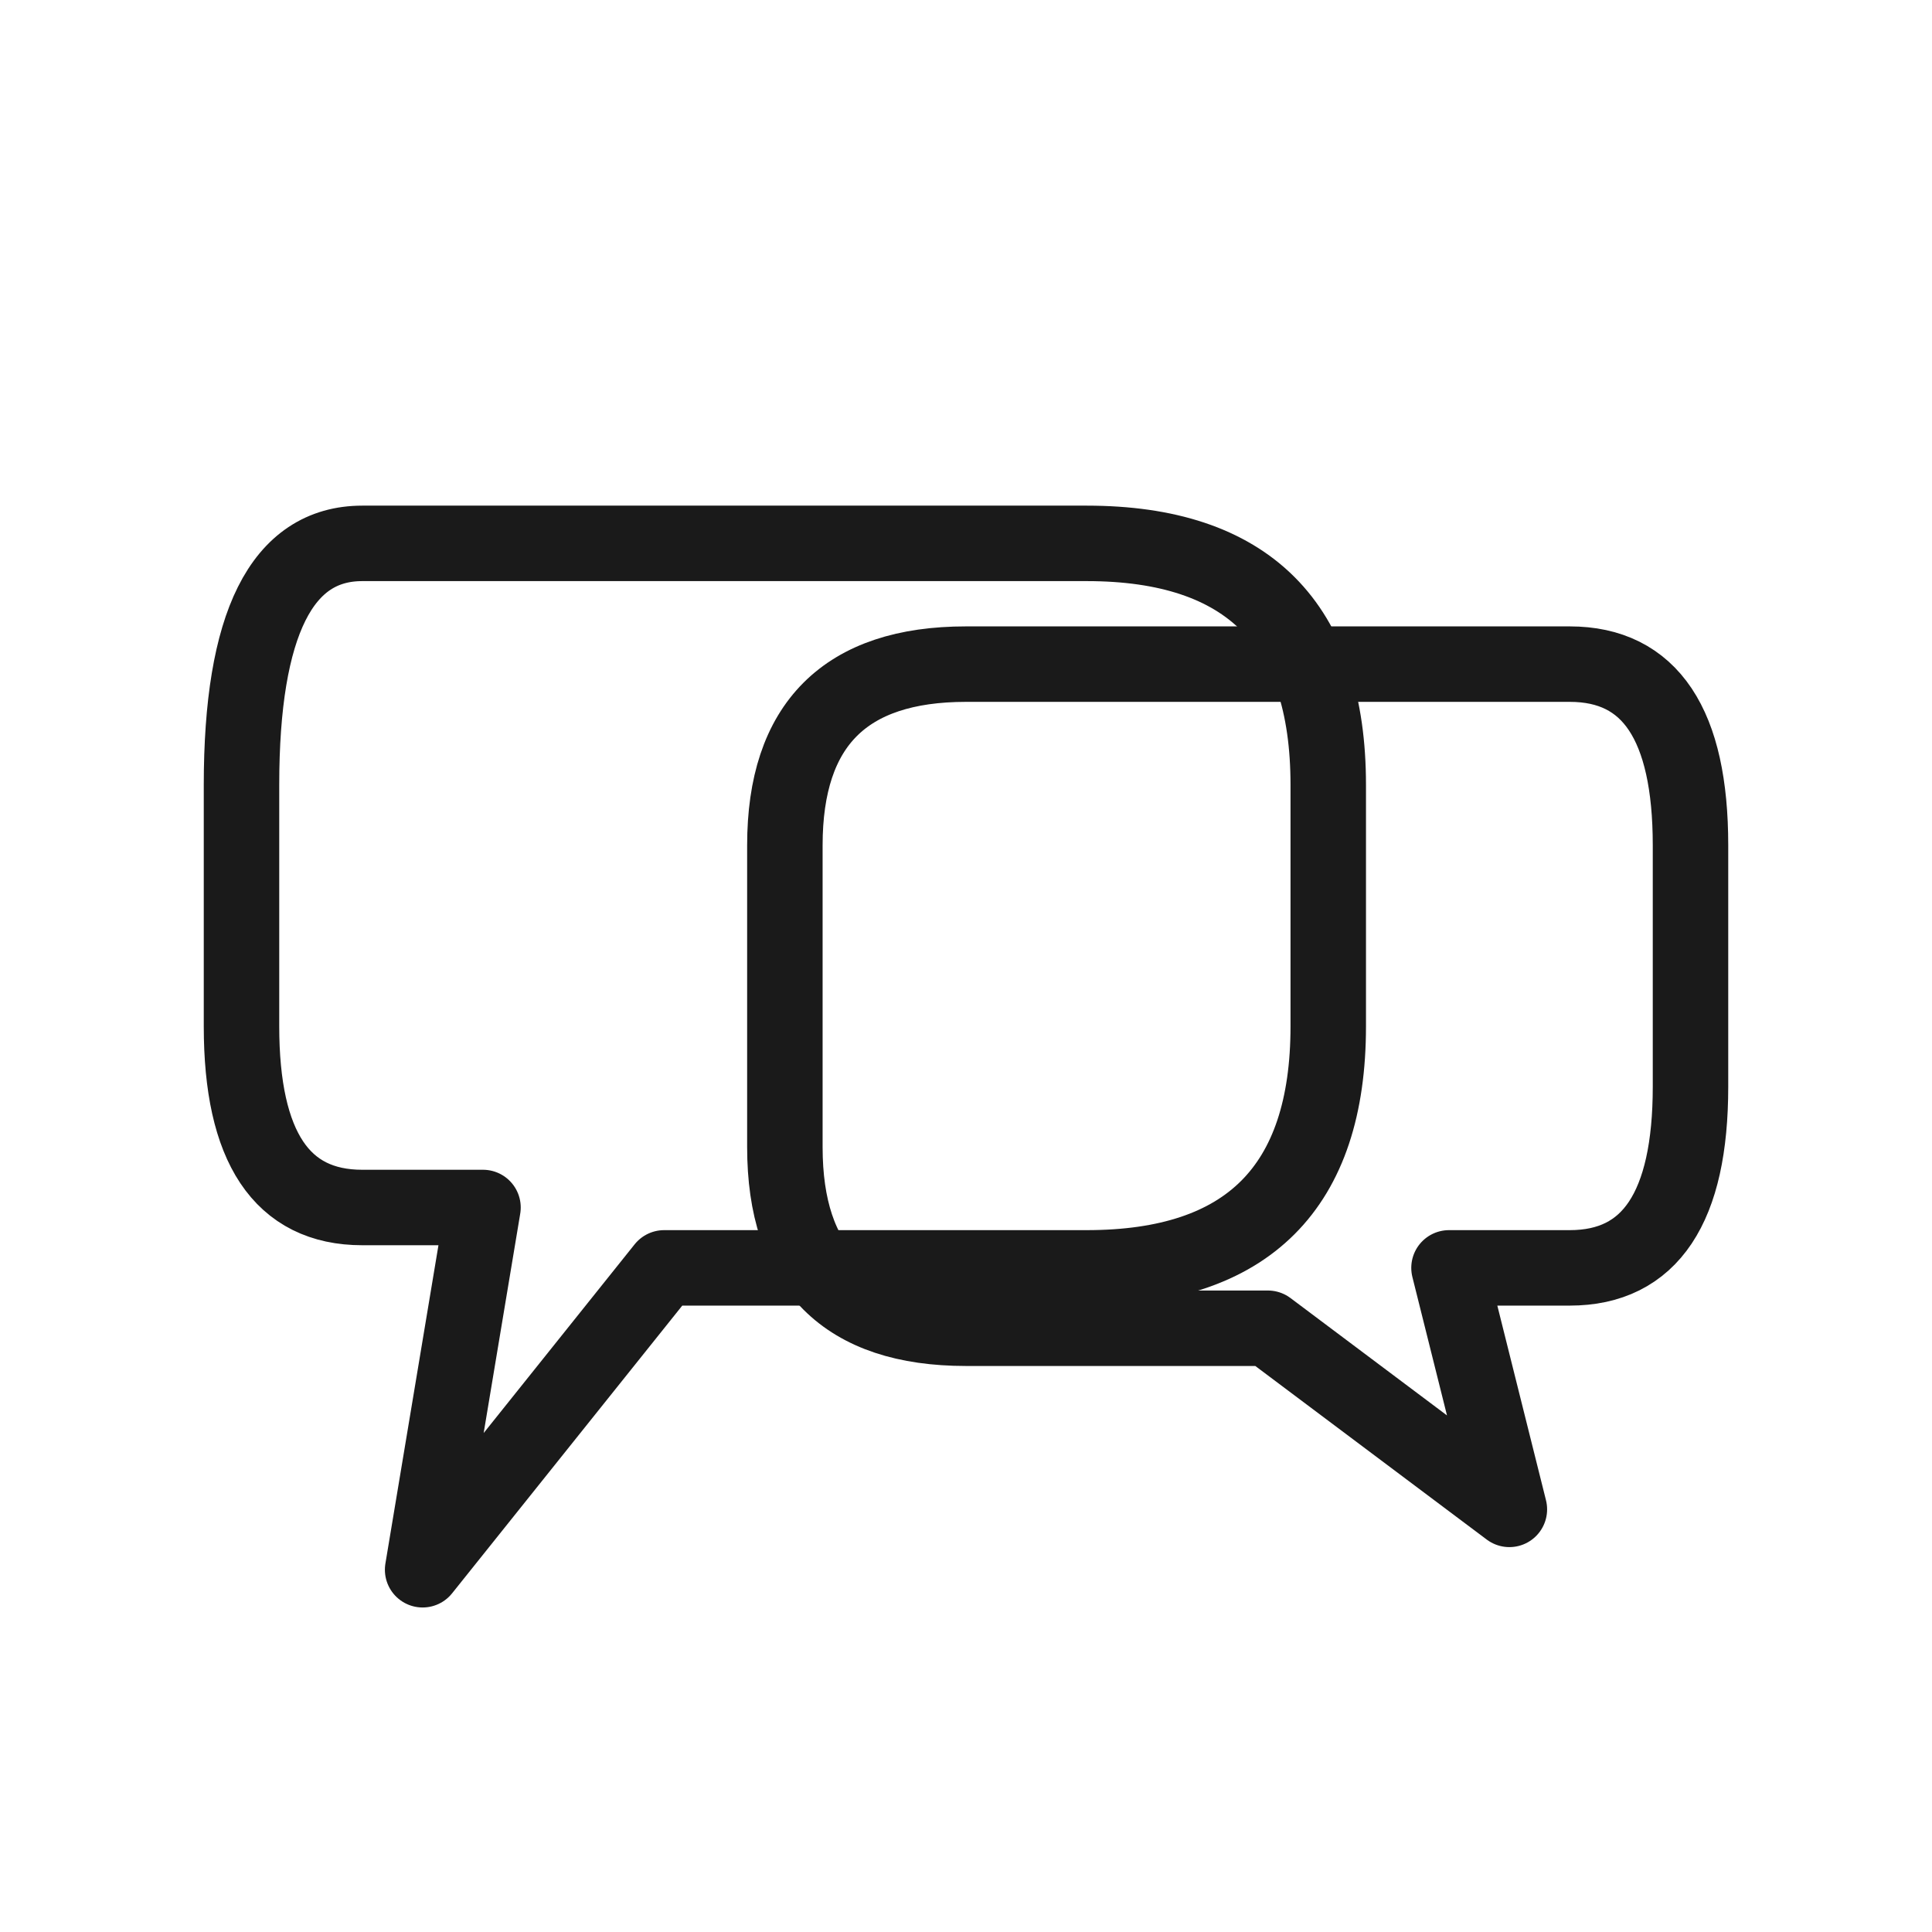
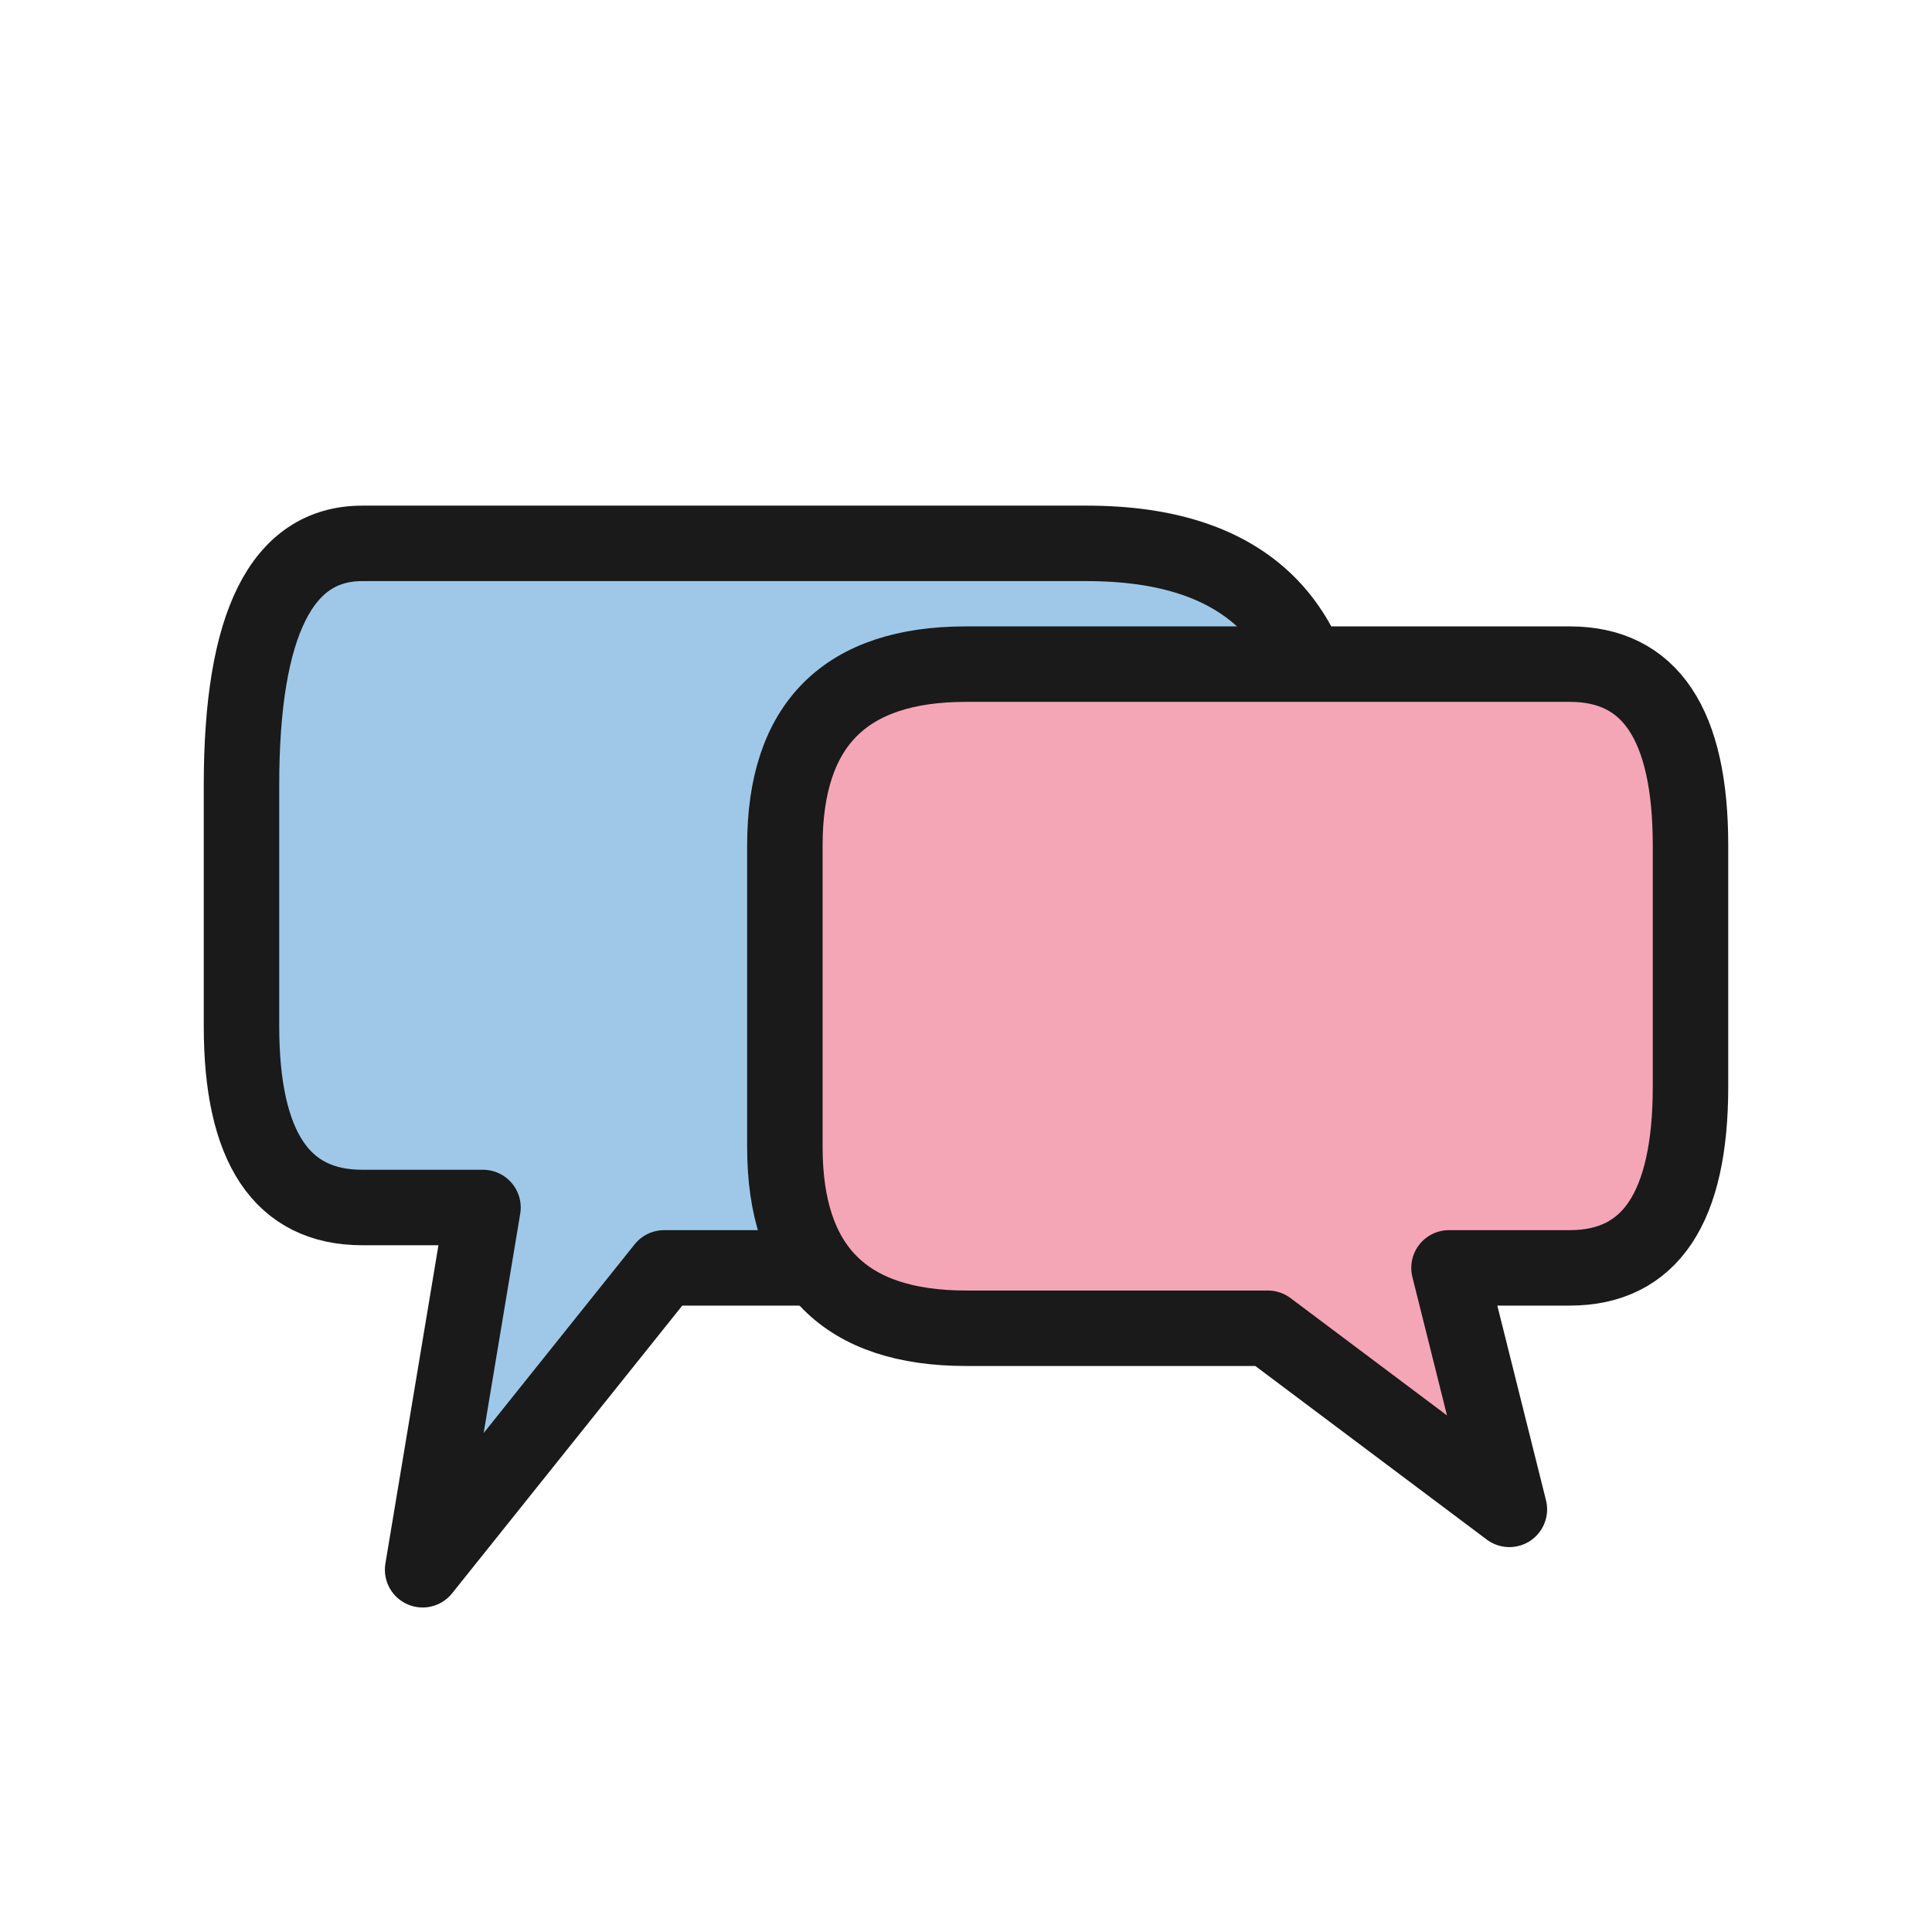
<svg xmlns="http://www.w3.org/2000/svg" viewBox="0 0 64 64" fill="none" stroke="#1a1a1a" stroke-width="2.5" stroke-linecap="round" stroke-linejoin="round">
-   <path d="M12 18 H36 Q44 18 44 26 V34 Q44 42 36 42 H22 L14 52 L16 40 H12 Q8 40 8 34 V26 Q8 18 12 18 Z" />
-   <path d="M52 22 H32 Q26 22 26 28 V38 Q26 44 32 44 H42 L50 50 L48 42 H52 Q56 42 56 36 V28 Q56 22 52 22 Z" />
+   <path d="M12 18 H36 Q44 18 44 26 V34 Q44 42 36 42 H22 L14 52 L16 40 H12 Q8 40 8 34 V26 Q8 18 12 18 Z" fill="#9fc8e8" />
+   <path d="M52 22 H32 Q26 22 26 28 V38 Q26 44 32 44 H42 L50 50 L48 42 H52 Q56 42 56 36 V28 Q56 22 52 22 Z" fill="#f4a6b7" />
</svg>
